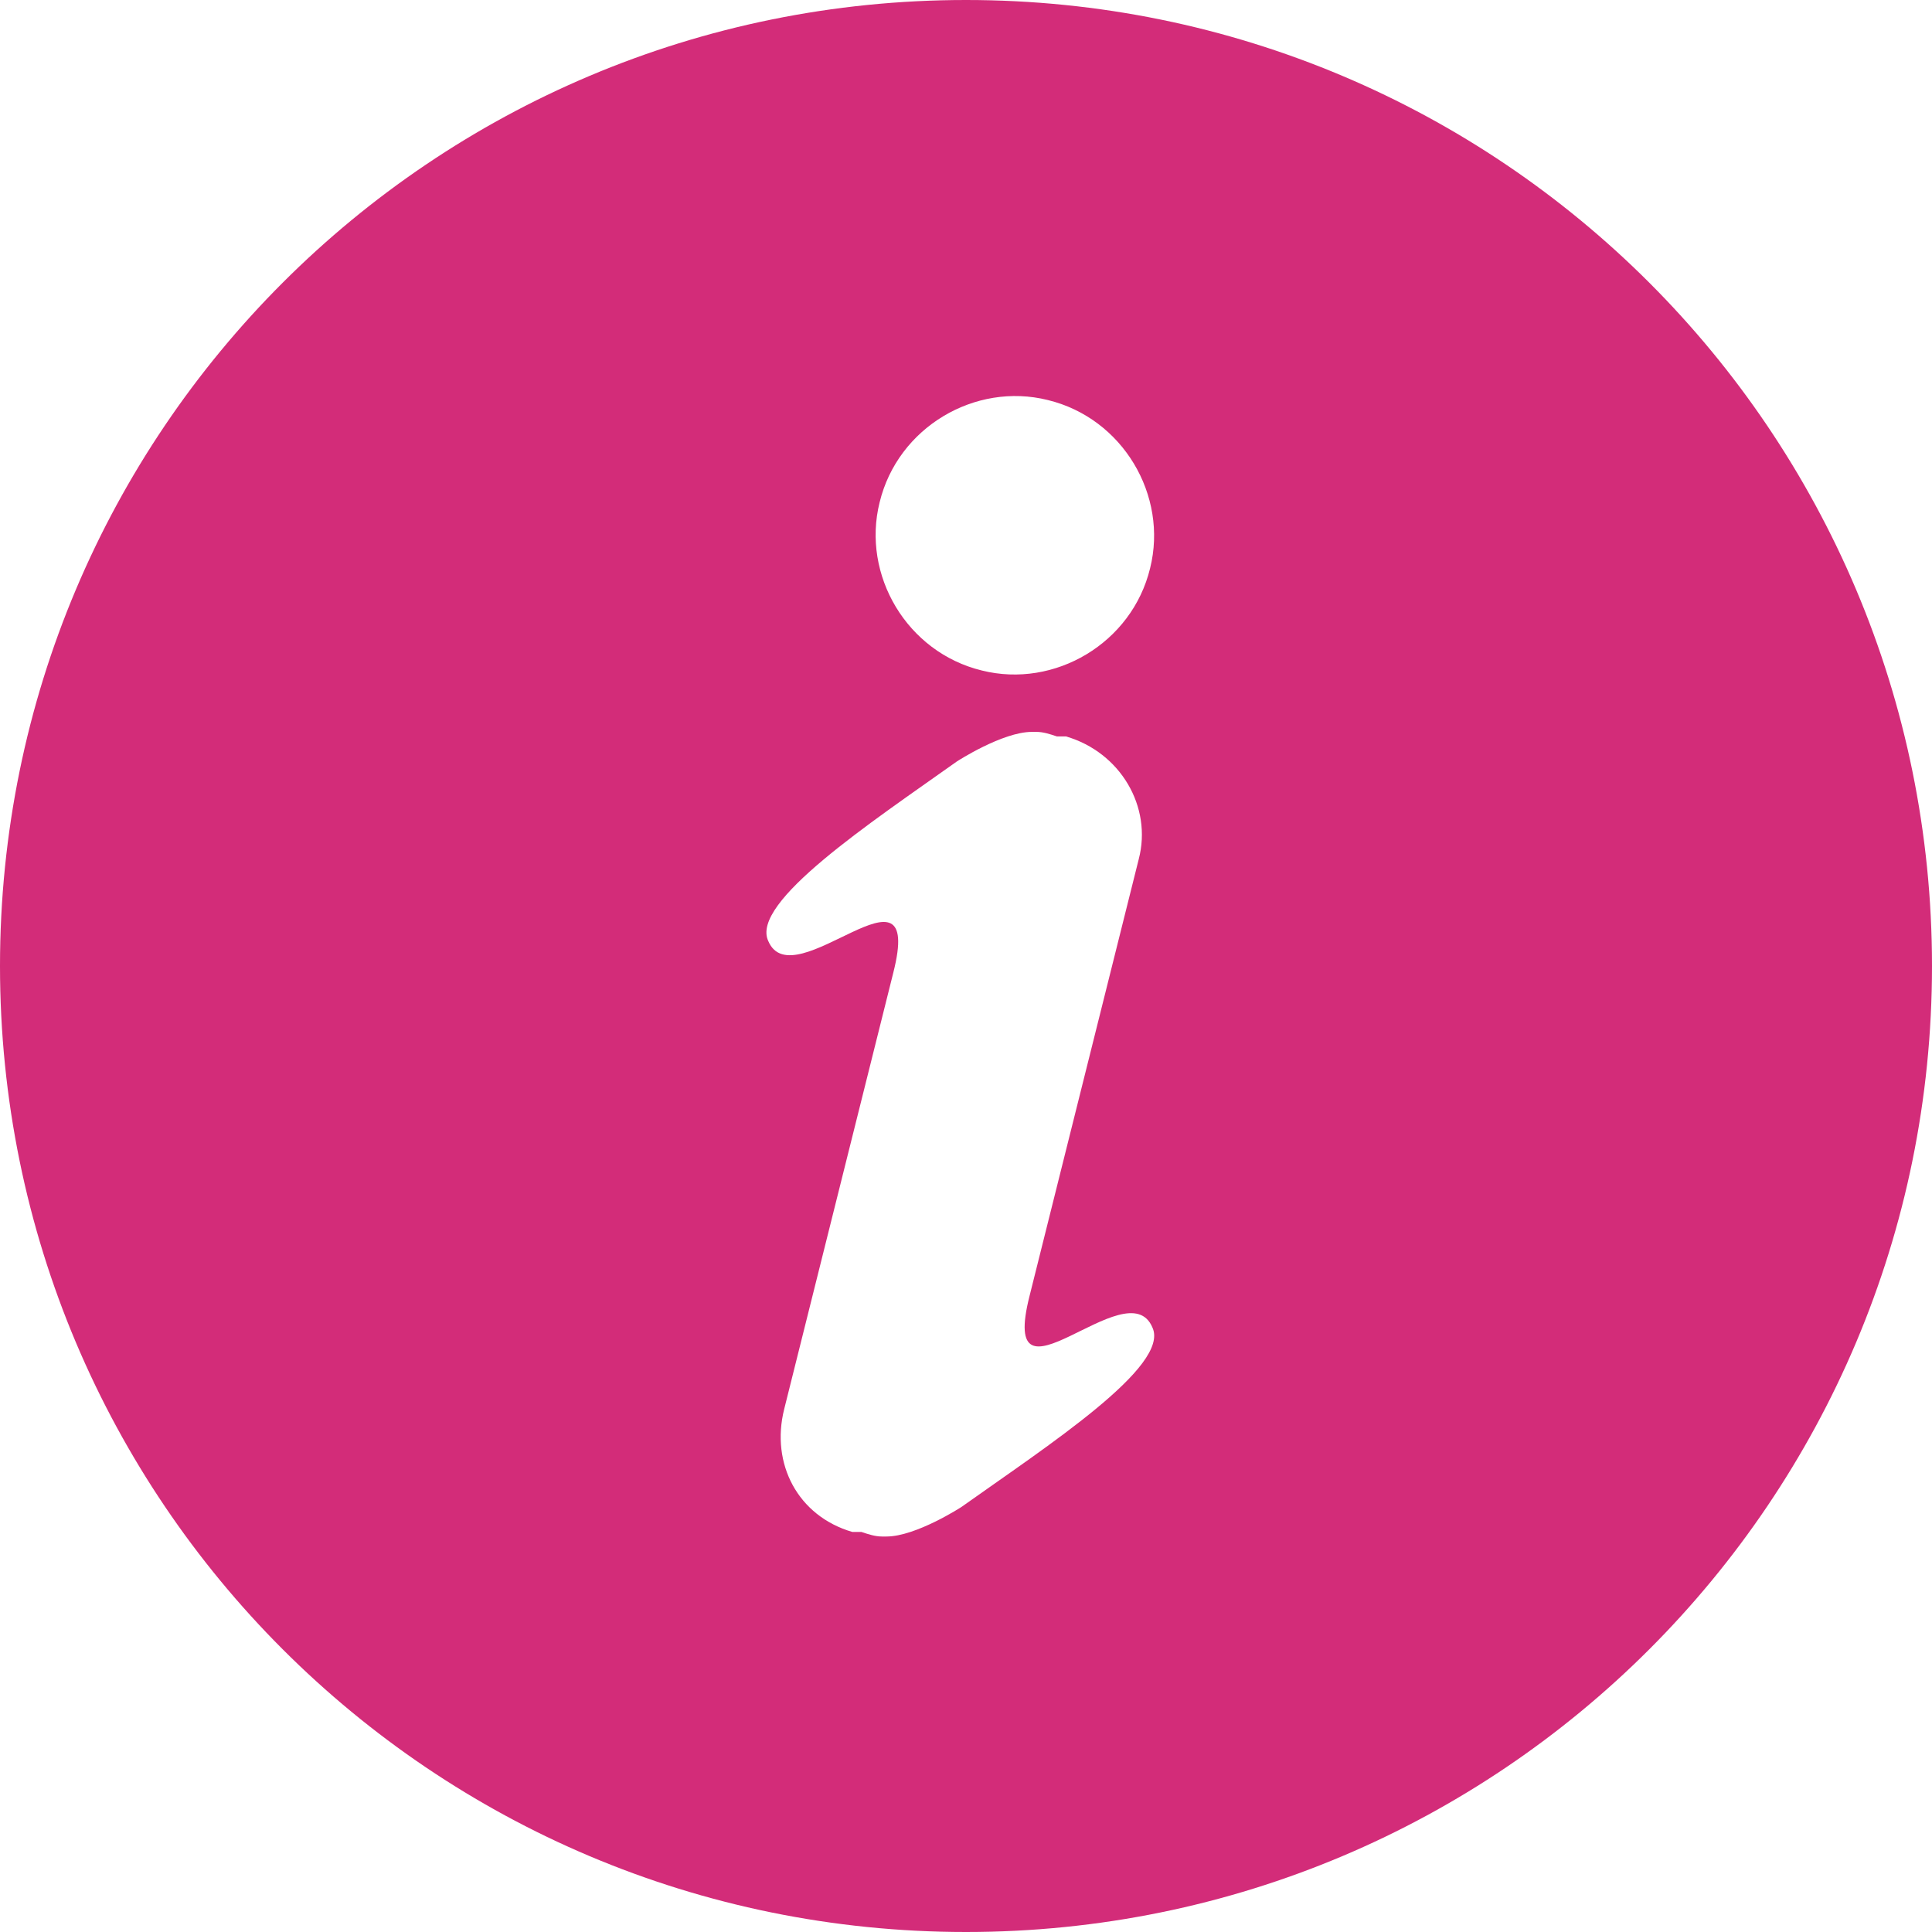
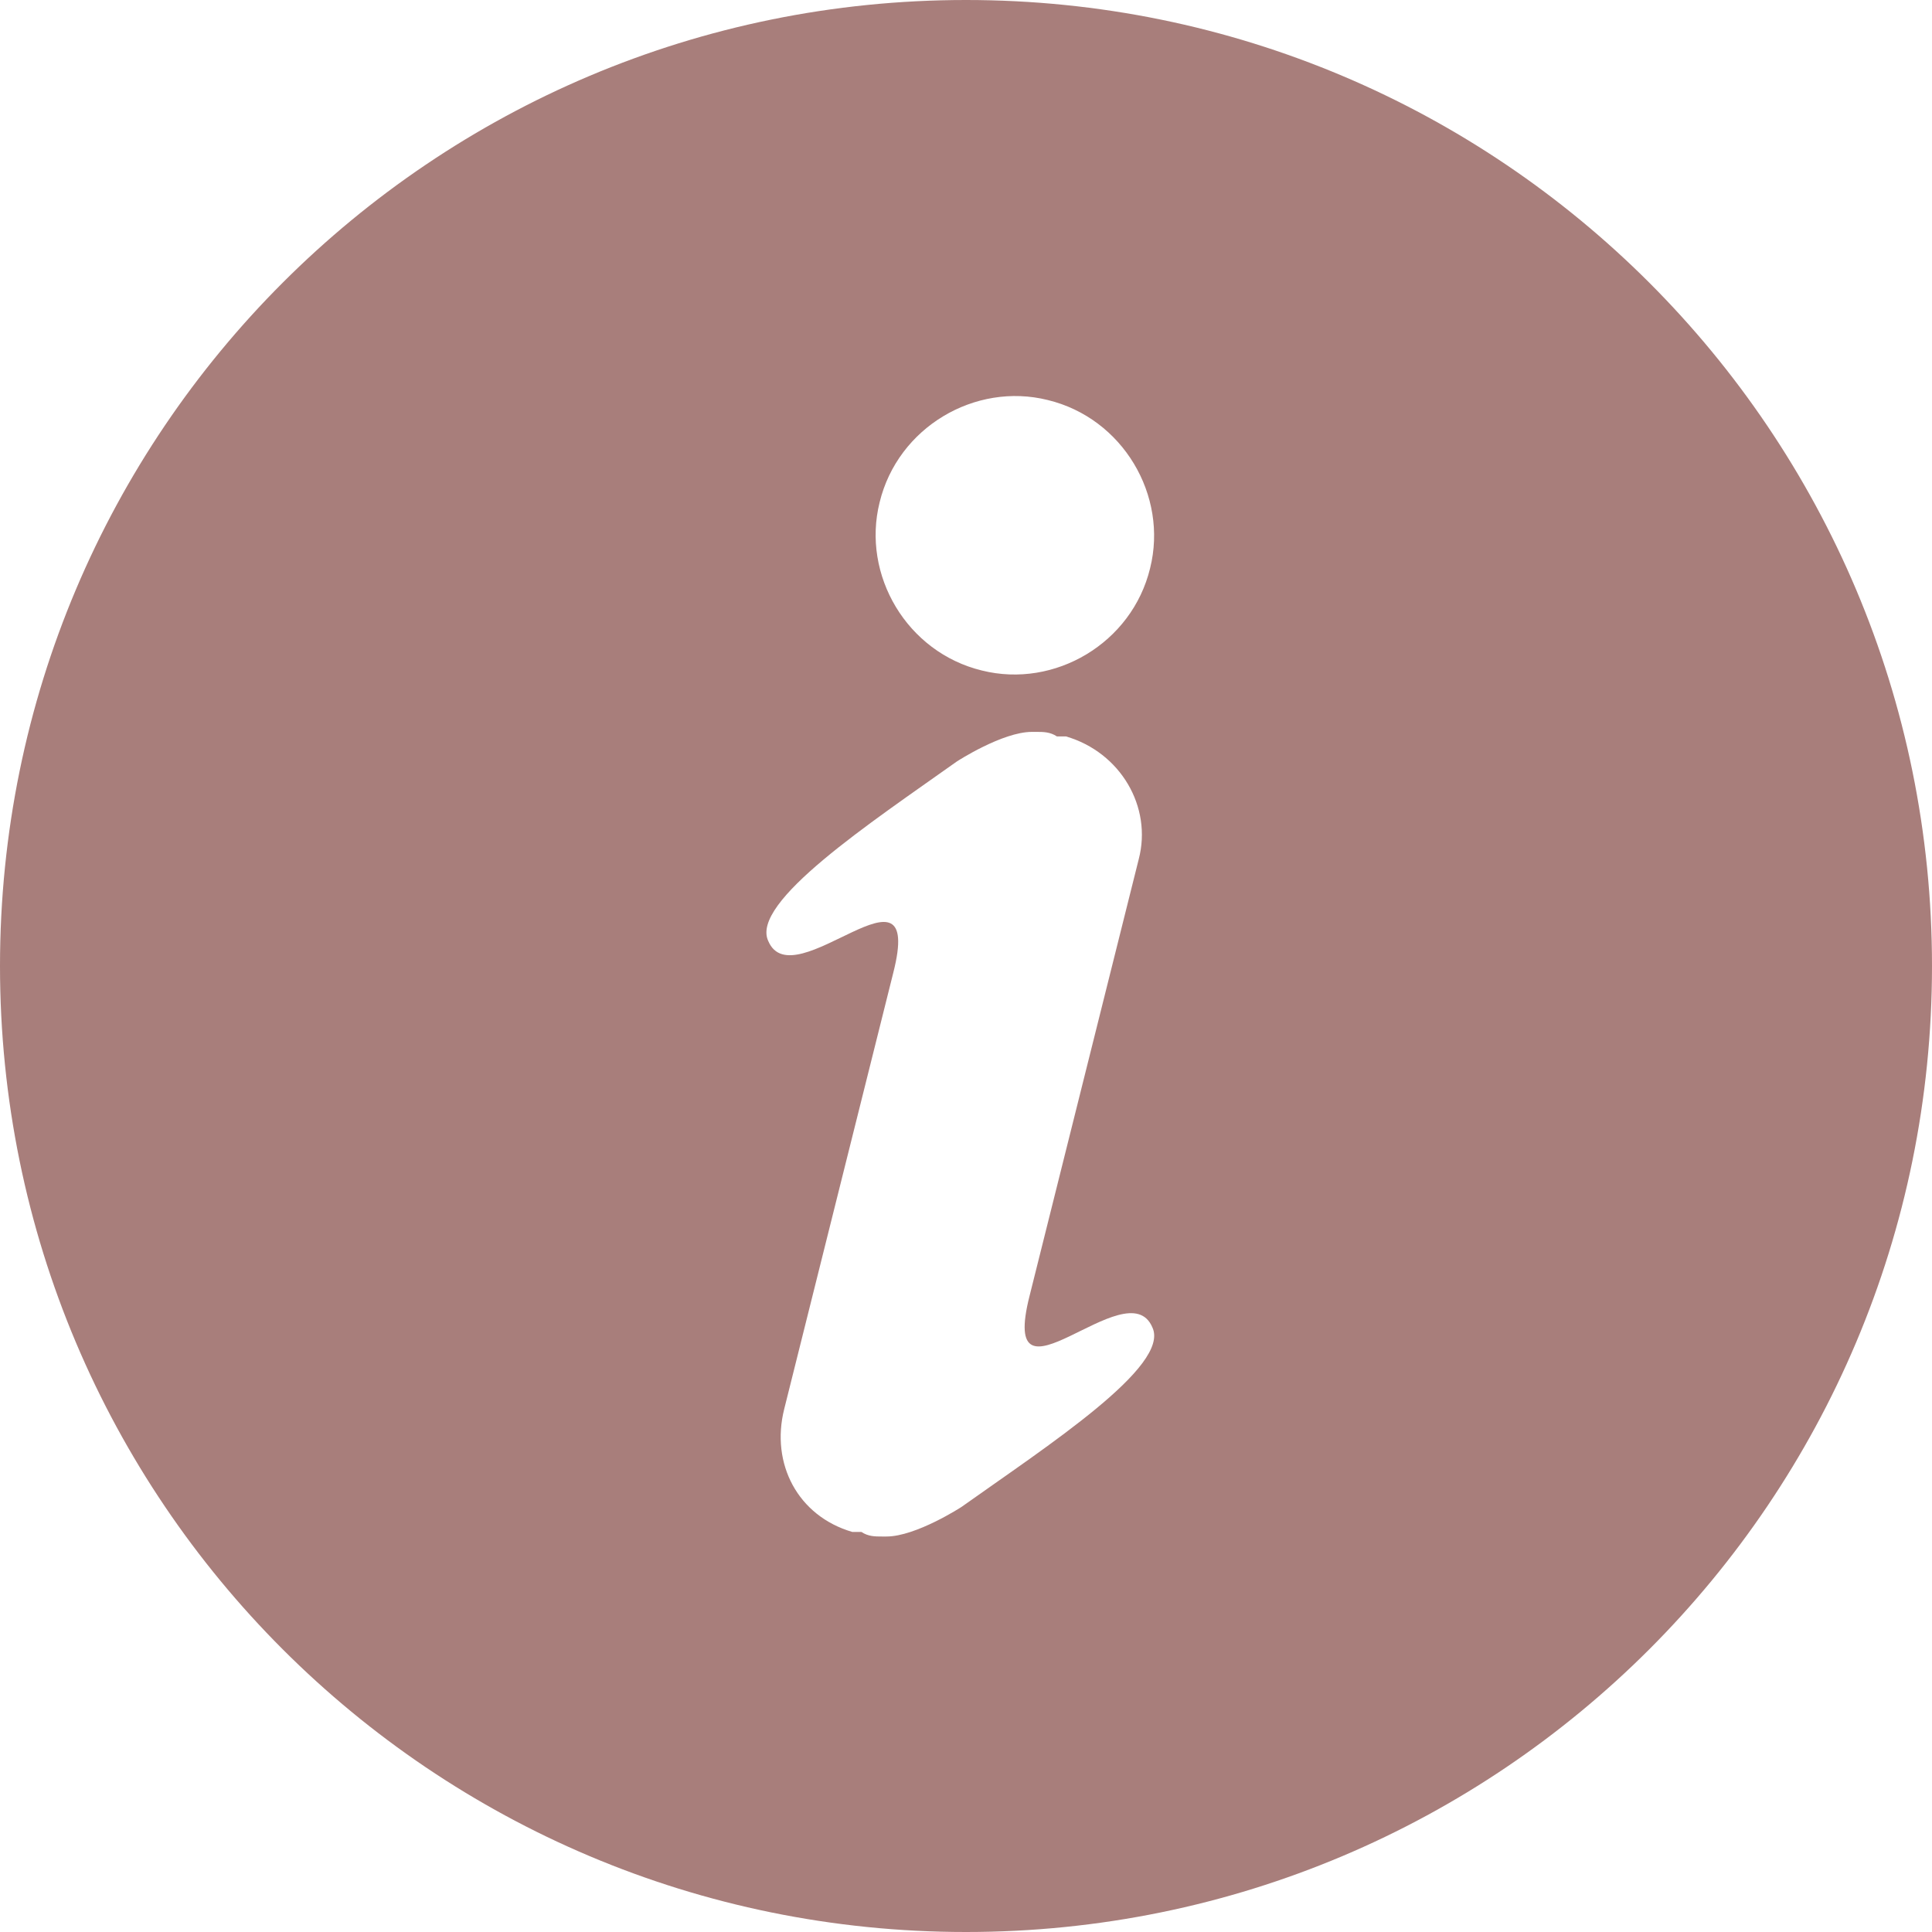
<svg xmlns="http://www.w3.org/2000/svg" version="1.1" viewBox="0 0 85 85">
  <defs>
    <style>
      .cls-1 {
-         fill: #d32c79;
+         fill: #a87e7b;
      }
    </style>
  </defs>
  <g>
-     <g id="Layer_1">
-       <path class="cls-1" d="M42.5,0C19,0,0,19,0,42.5s19,42.5,42.5,42.5,42.5-19,42.5-42.5S66,0,42.5,0ZM42.3,66.3s-2,1.3-3.3,1.3c-.1,0-.2,0-.2,0h0c-.3,0-.6-.1-.9-.2h-.4c-2.4-.7-3.6-3-3-5.4l3.3-13.2,1.5-6c1.4-5.5-4.4,1.2-5.5-1.4-.8-1.7,4.5-5.2,8.3-7.9,0,0,2-1.3,3.3-1.3.1,0,.2,0,.2,0h0c.3,0,.6.1.9.2h.4c2.4.7,3.8,3.1,3.2,5.4l-3.3,13.2-1.5,6c-1.4,5.5,4.3-1.2,5.4,1.4.8,1.7-4.6,5.2-8.4,7.9ZM50.6,25c-.8,3.3-4.2,5.3-7.4,4.5-3.3-.8-5.3-4.2-4.5-7.4.8-3.3,4.2-5.3,7.4-4.5,3.3.8,5.3,4.2,4.5,7.4Z" />
+     <g id="_圖層_1" data-name="圖層_1">
+       <g id="Layer_1">
+         <path class="cls-1" d="M42.5,0C19,0,0,19,0,42.5s19,42.5,42.5,42.5,42.5-19,42.5-42.5S66,0,42.5,0ZM42.3,66.3s-2,1.3-3.3,1.3h-.2c-.3,0-.6,0-.9-.2h-.4c-2.4-.7-3.6-3-3-5.4l3.3-13.2,1.5-6c1.4-5.5-4.4,1.2-5.5-1.4-.8-1.7,4.5-5.2,8.3-7.9,0,0,2-1.3,3.3-1.3h.2c.3,0,.6,0,.9.2h.4c2.4.7,3.8,3.1,3.2,5.4l-3.3,13.2-1.5,6c-1.4,5.5,4.3-1.2,5.4,1.4.8,1.7-4.6,5.2-8.4,7.9ZM50.6,25c-.8,3.3-4.2,5.3-7.4,4.5-3.3-.8-5.3-4.2-4.5-7.4.8-3.3,4.2-5.3,7.4-4.5,3.3.8,5.3,4.2,4.5,7.4Z" />
+       </g>
    </g>
  </g>
</svg>
